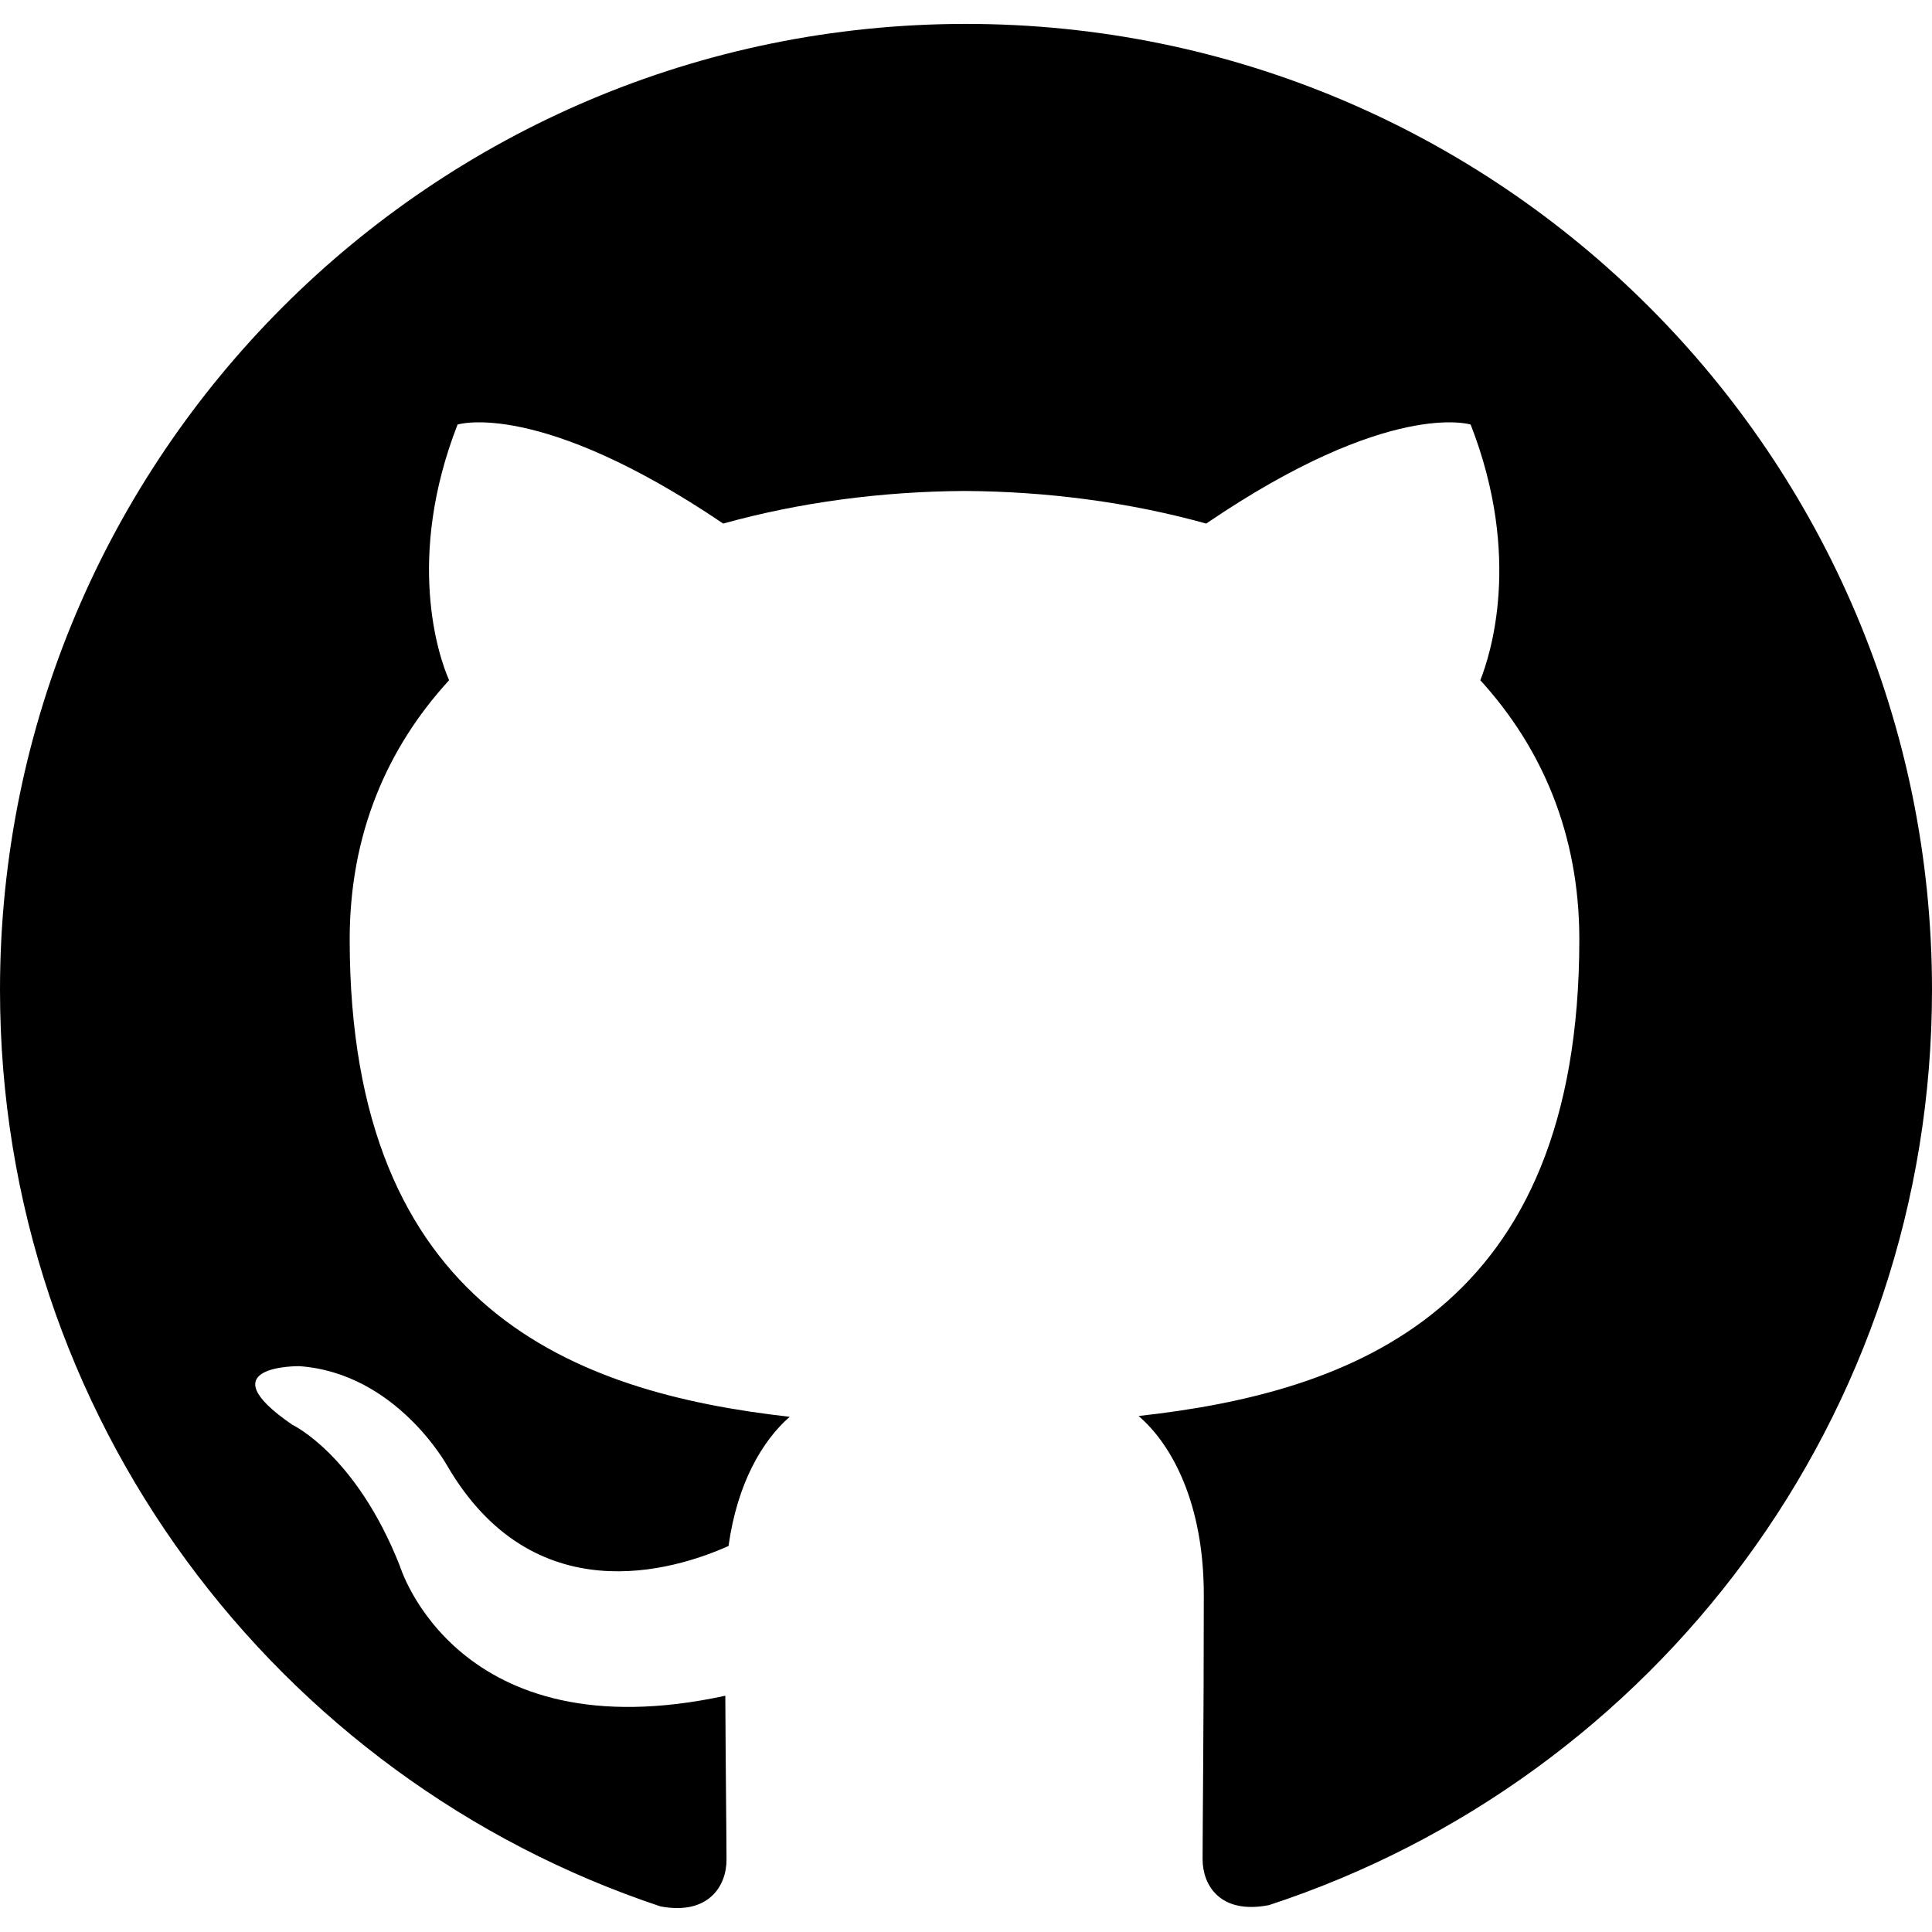
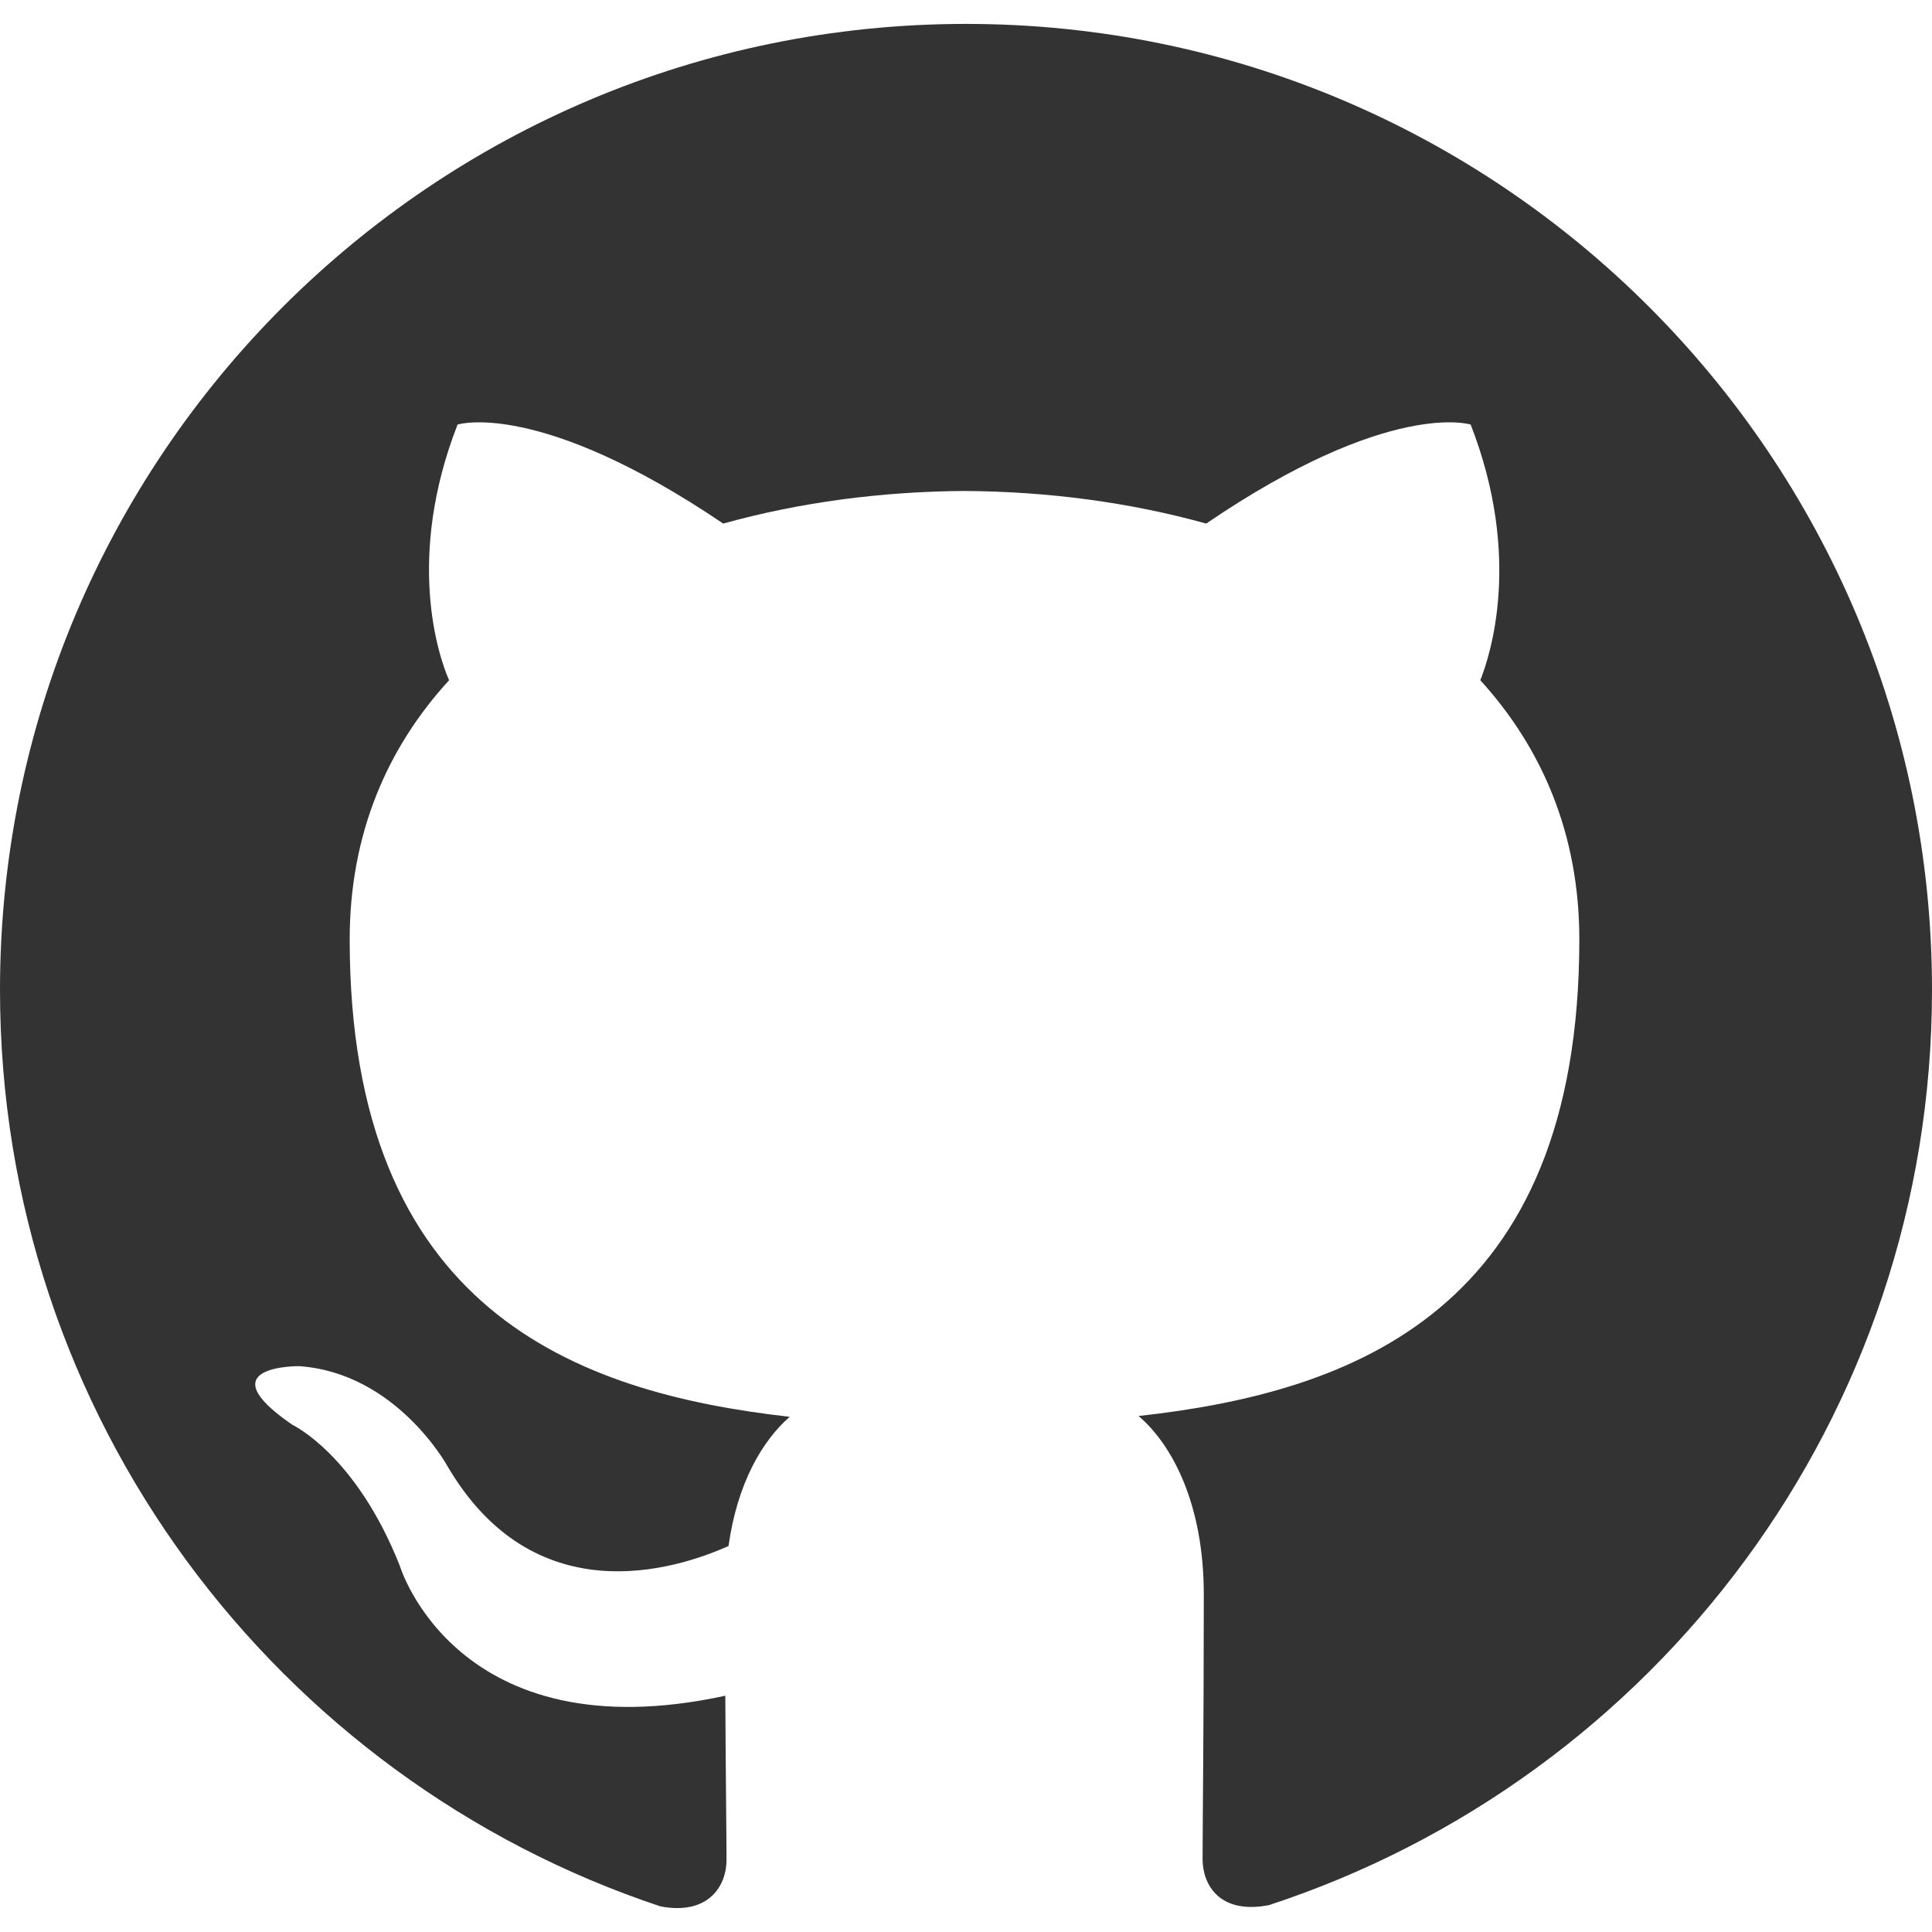
<svg xmlns="http://www.w3.org/2000/svg" role="img" viewBox="0 0 24 24">
-   <path d="M12 .297c-6.63 0-12 5.373-12 12 0 5.303 3.438 9.8 8.205 11.385.6.113.82-.258.82-.577 0-.285-.01-1.04-.015-2.04-3.338.724-4.042-1.61-4.042-1.61C4.422 18.07 3.633 17.7 3.633 17.7c-1.087-.744.084-.729.084-.729 1.205.084 1.838 1.236 1.838 1.236 1.07 1.835 2.809 1.305 3.495.998.108-.776.417-1.305.76-1.605-2.665-.3-5.466-1.332-5.466-5.93 0-1.31.465-2.38 1.235-3.22-.135-.303-.54-1.523.105-3.176 0 0 1.005-.322 3.3 1.23.96-.267 1.98-.399 3-.405 1.02.006 2.04.138 3 .405 2.28-1.552 3.285-1.23 3.285-1.23.645 1.653.24 2.873.12 3.176.765.84 1.23 1.91 1.23 3.22 0 4.61-2.805 5.625-5.475 5.92.42.36.81 1.096.81 2.22 0 1.606-.015 2.896-.015 3.286 0 .315.21.69.825.57C20.565 22.092 24 17.592 24 12.297c0-6.627-5.373-12-12-12" />
+   <path fill="#333333" d="M12 .297c-6.63 0-12 5.373-12 12 0 5.303 3.438 9.8 8.205 11.385.6.113.82-.258.82-.577 0-.285-.01-1.04-.015-2.04-3.338.724-4.042-1.61-4.042-1.61C4.422 18.07 3.633 17.7 3.633 17.7c-1.087-.744.084-.729.084-.729 1.205.084 1.838 1.236 1.838 1.236 1.07 1.835 2.809 1.305 3.495.998.108-.776.417-1.305.76-1.605-2.665-.3-5.466-1.332-5.466-5.93 0-1.31.465-2.38 1.235-3.22-.135-.303-.54-1.523.105-3.176 0 0 1.005-.322 3.3 1.23.96-.267 1.98-.399 3-.405 1.02.006 2.04.138 3 .405 2.28-1.552 3.285-1.23 3.285-1.23.645 1.653.24 2.873.12 3.176.765.84 1.23 1.91 1.23 3.22 0 4.61-2.805 5.625-5.475 5.92.42.36.81 1.096.81 2.22 0 1.606-.015 2.896-.015 3.286 0 .315.21.69.825.57C20.565 22.092 24 17.592 24 12.297c0-6.627-5.373-12-12-12" />
</svg>
